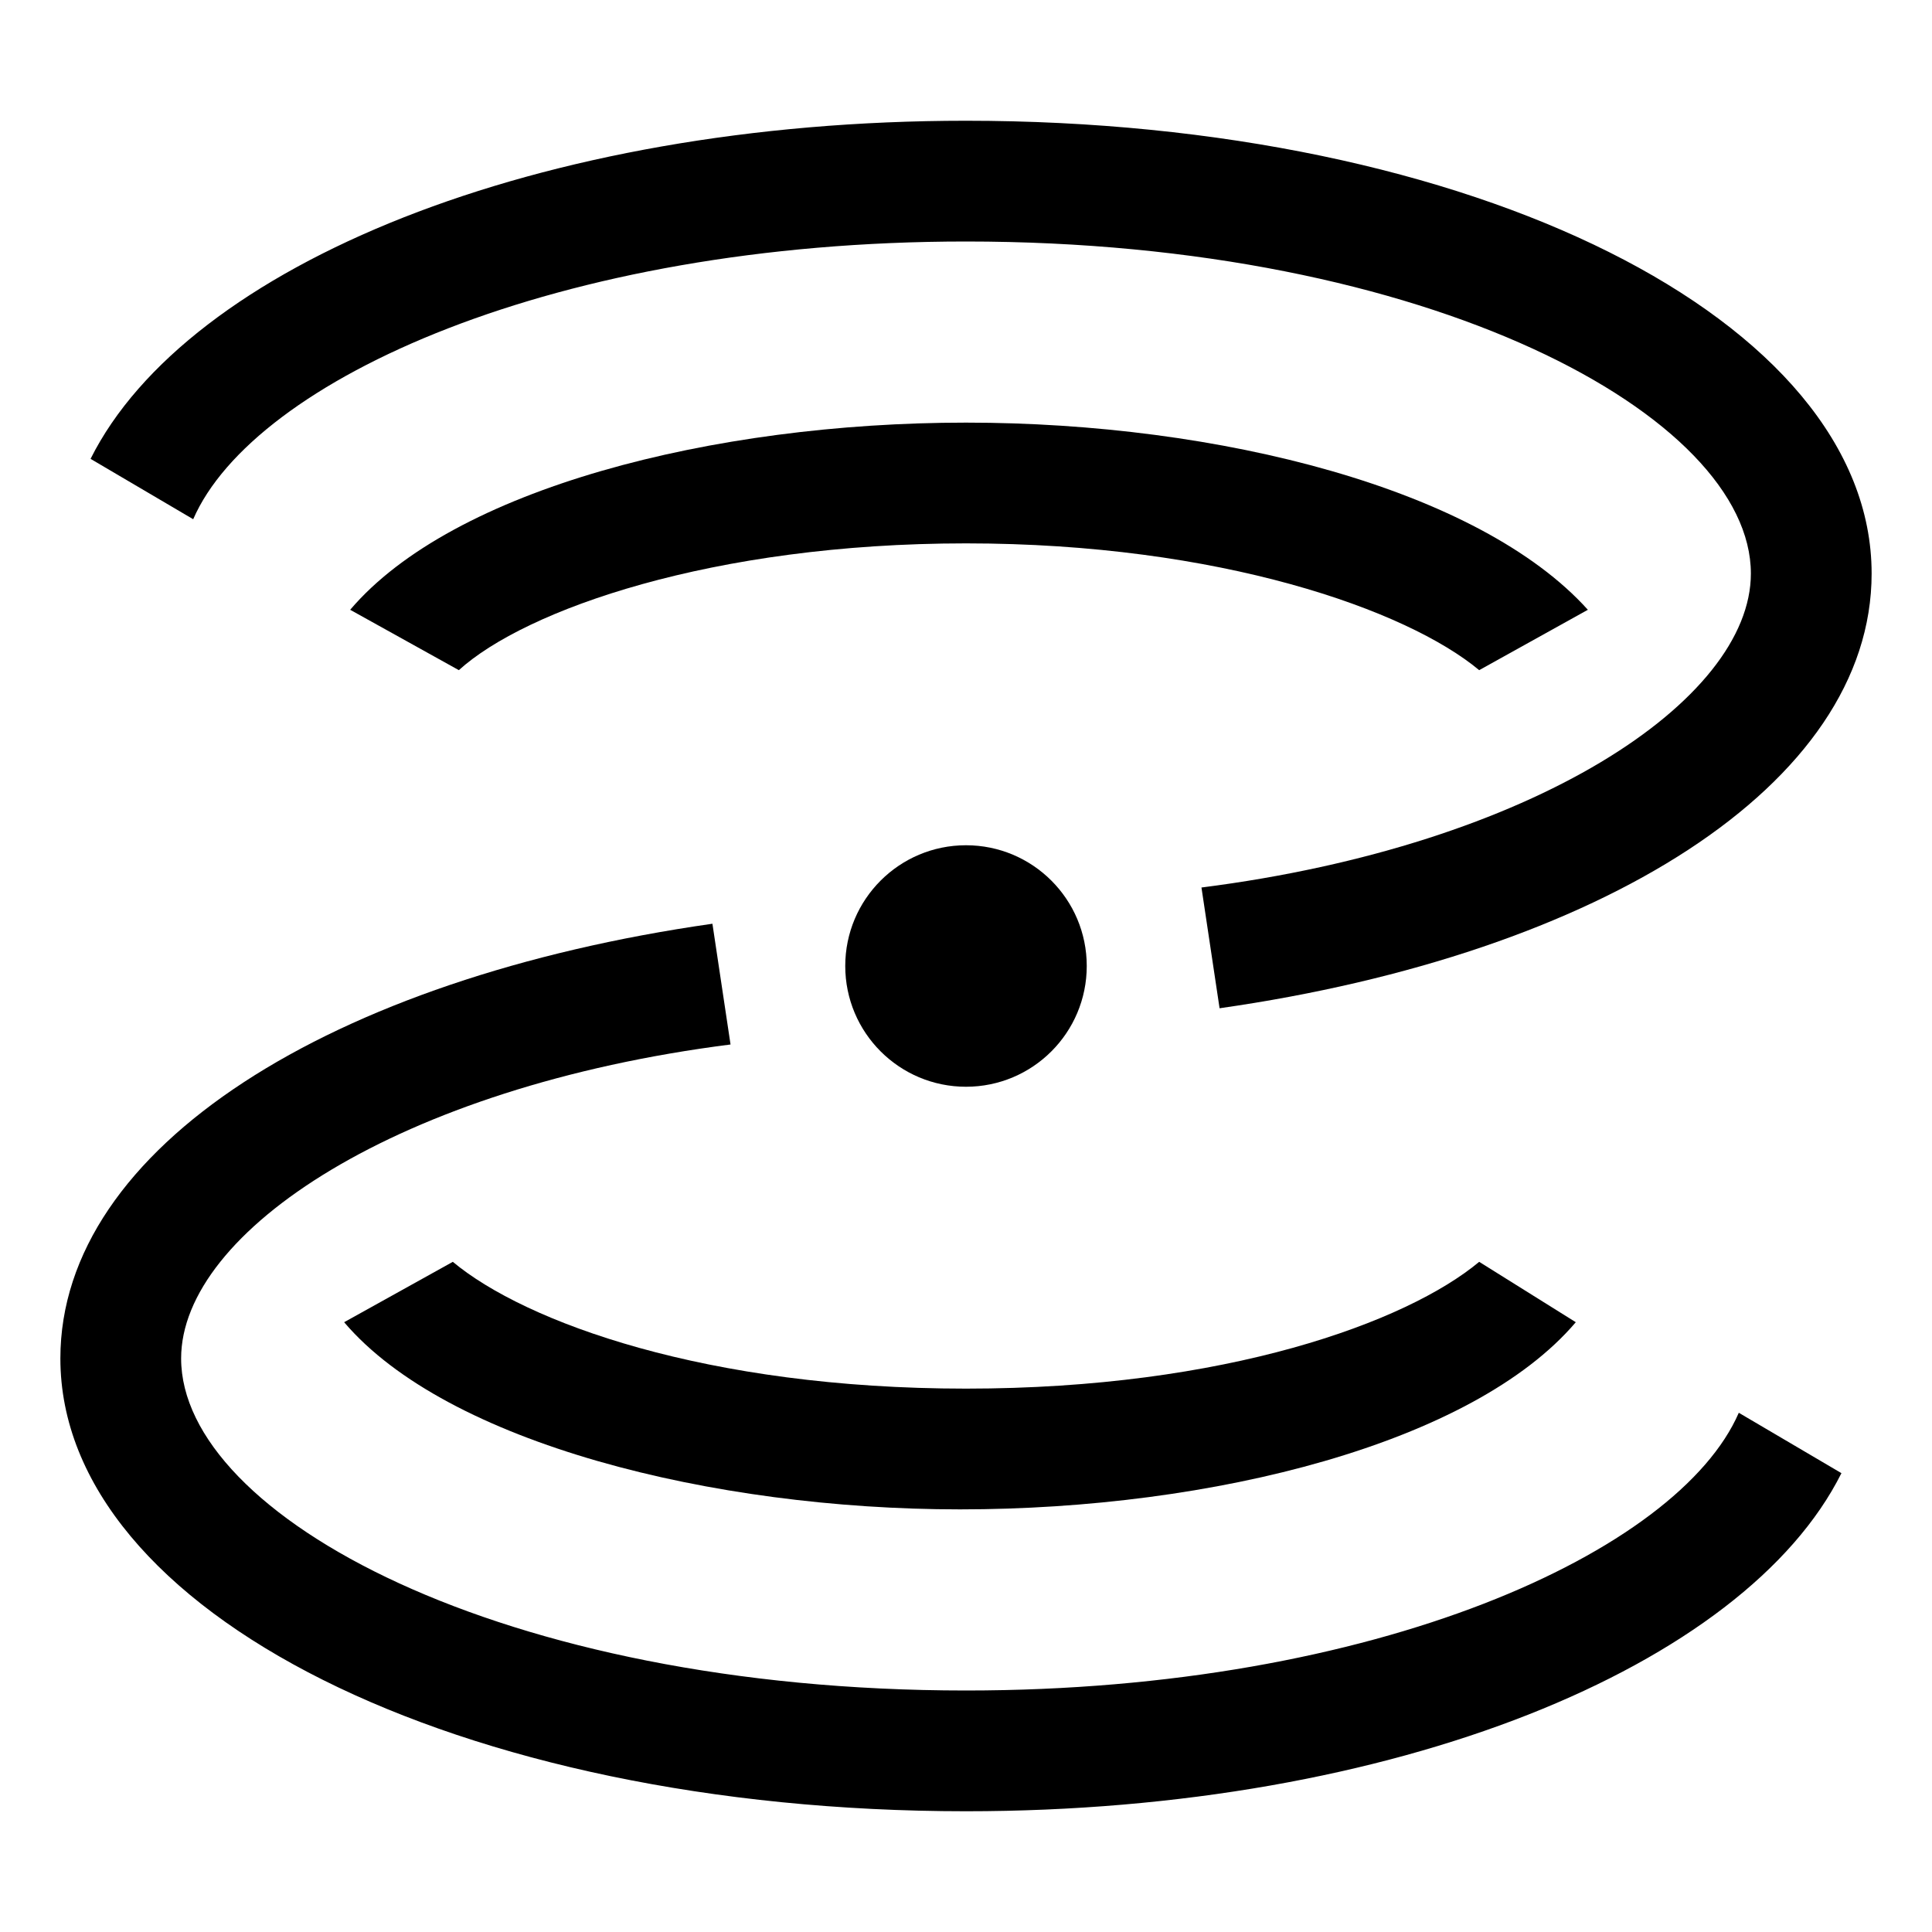
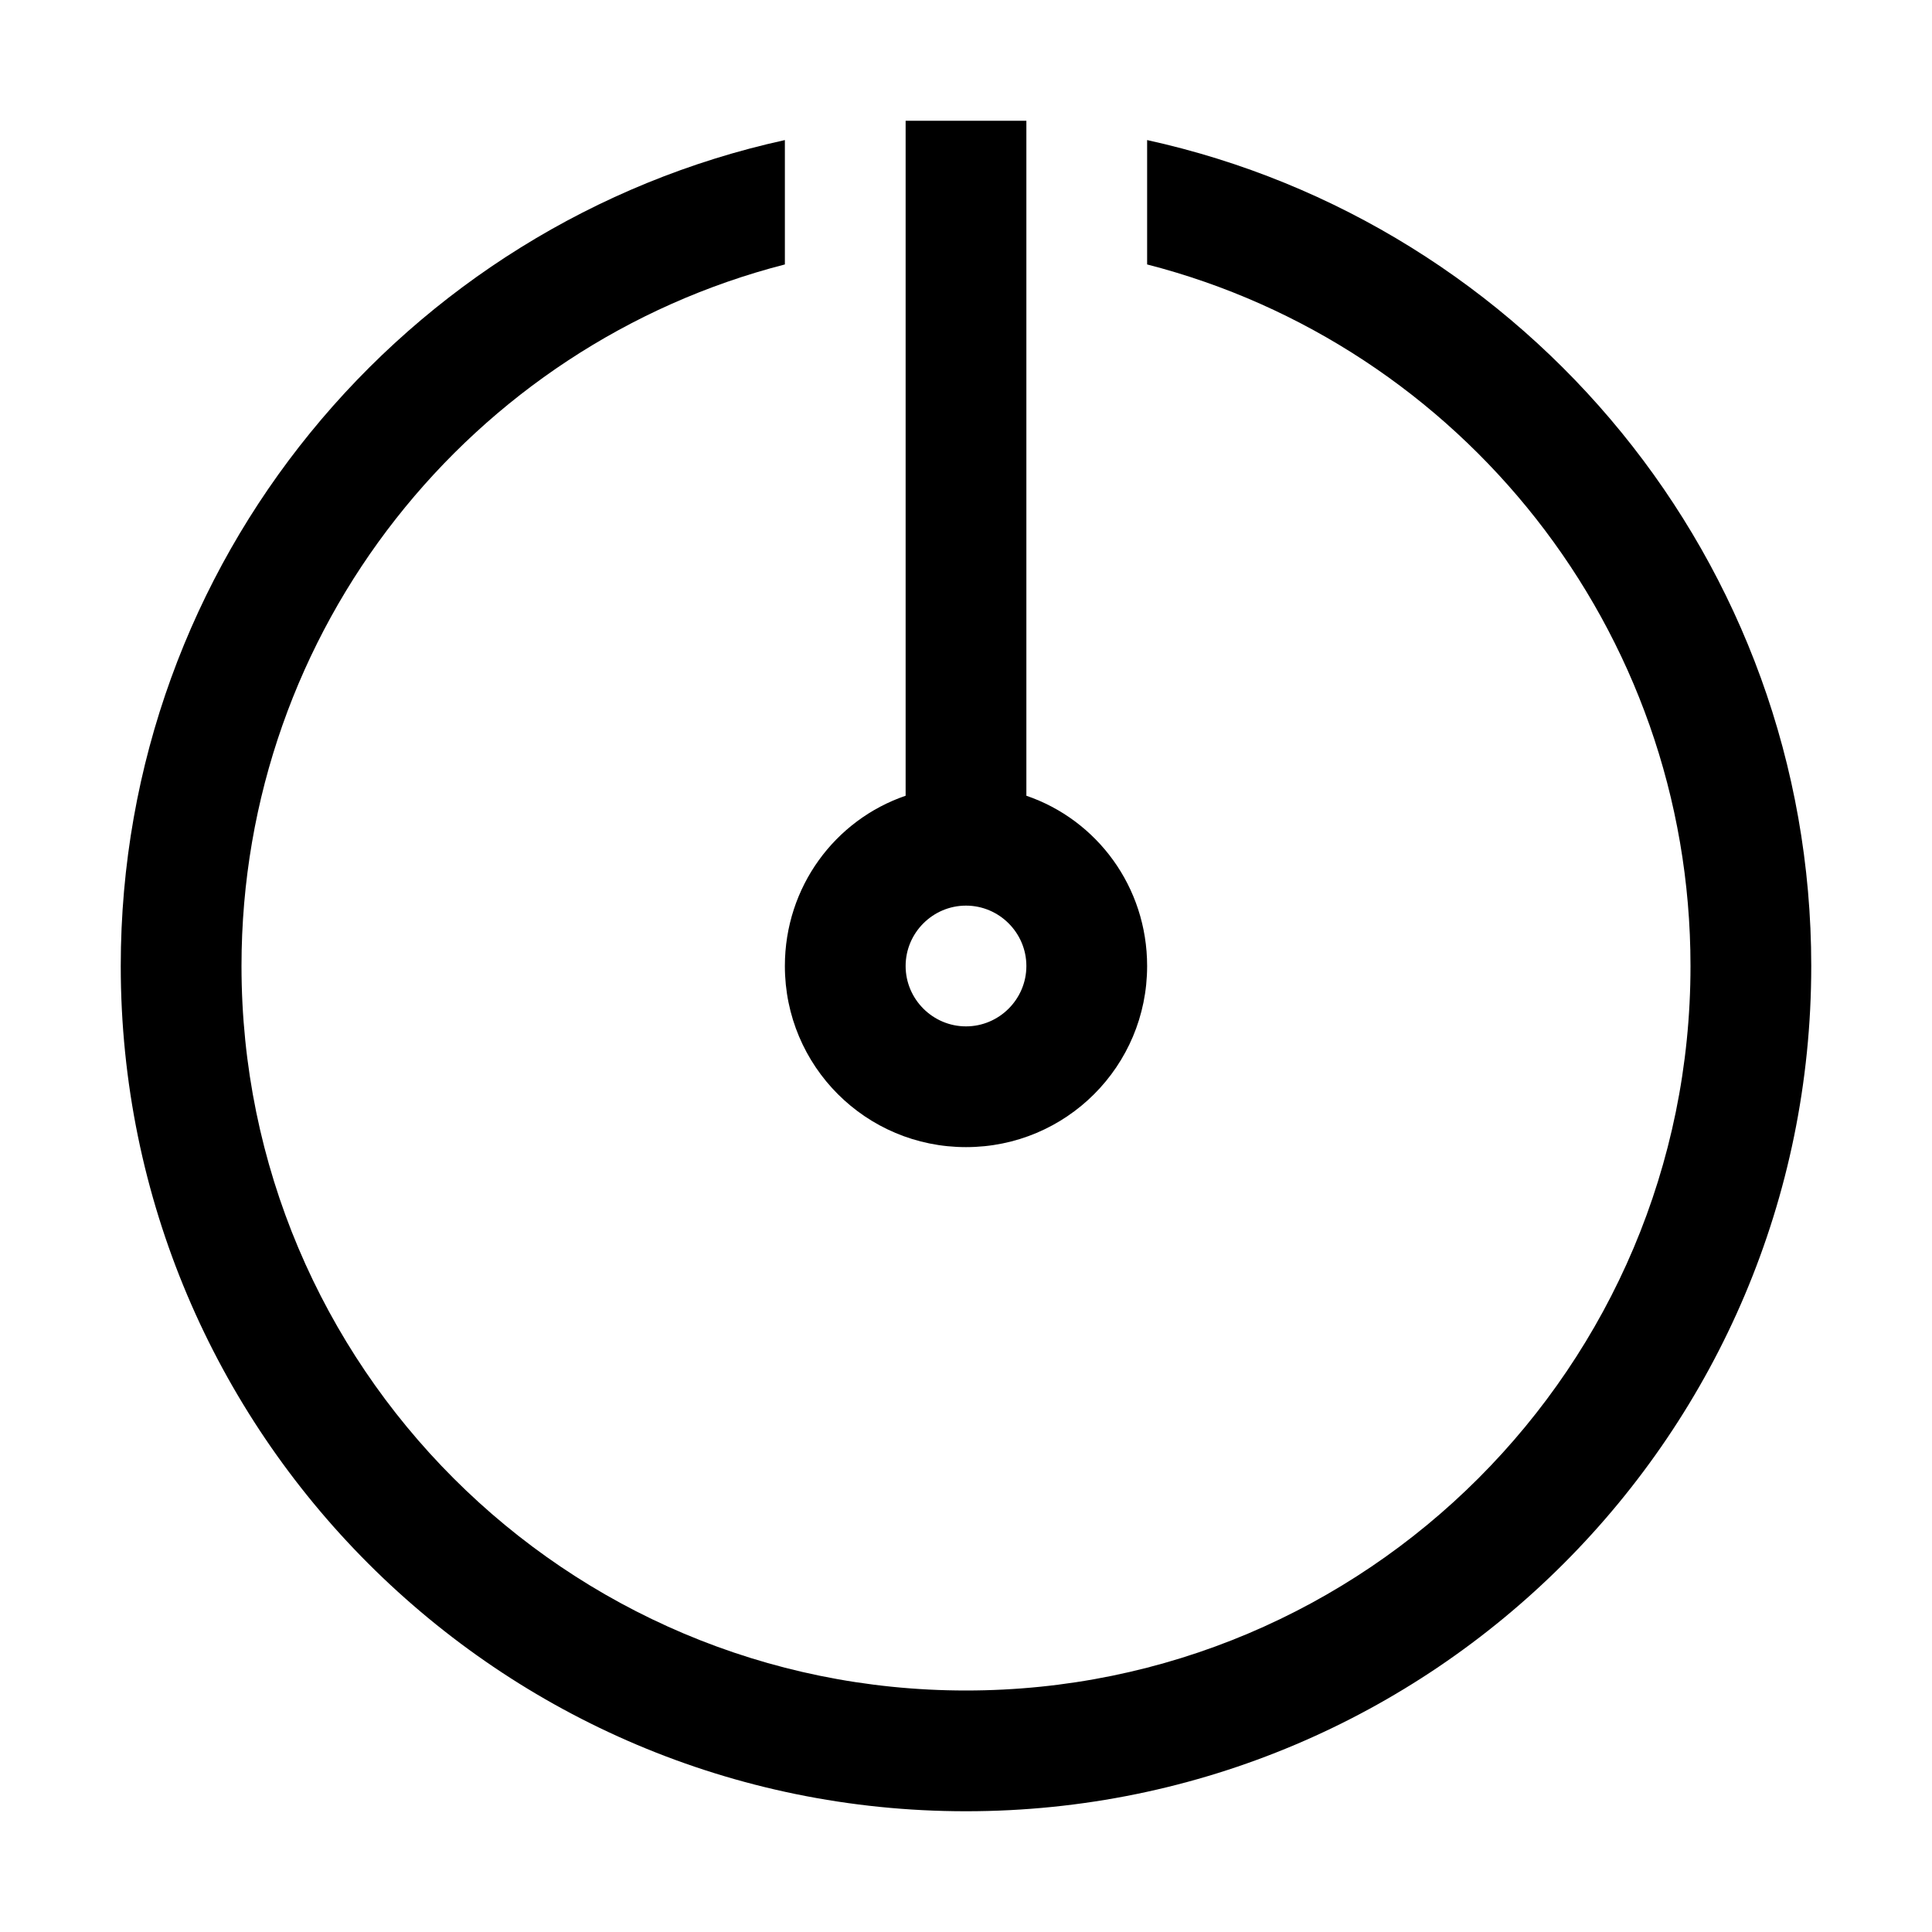
- <svg xmlns="http://www.w3.org/2000/svg" id="icon" width="32" height="32" viewBox="0 0 32 32">
+ <svg xmlns="http://www.w3.org/2000/svg" id="Layer_1" data-name="Layer 1" width="32" height="32" viewBox="0 0 32 32">
  <defs>
    <style>
      .cls-1 {
        fill: none;
      }
    </style>
  </defs>
-   <path d="m28.8,23.4c-1,2.3-6,4.6-12.8,4.6-7.7,0-13-2.9-13-5.5,0-2.1,3.6-4.5,9.1-5.2l-.3-2c-6.3.9-10.8,3.7-10.8,7.2,0,4.2,6.6,7.5,15,7.5,7.1,0,12.9-2.4,14.5-5.6l-1.7-1Z" />
-   <path d="m24.5,20.9c-1.2,1-4.2,2.1-8.5,2.1s-7.3-1.1-8.5-2.1l-1.8,1c1.7,2,6.1,3.1,10.2,3.1,4.2,0,8.5-1.1,10.2-3.1l-1.6-1Z" />
-   <circle cx="16" cy="16" r="2" />
-   <path d="m16,7c-4.2,0-8.5,1.1-10.2,3.1l1.8,1c1.1-1,4.2-2.1,8.4-2.1s7.3,1.1,8.5,2.1l1.8-1c-1.8-2-6.1-3.1-10.3-3.1Z" />
-   <path d="m31,9.5c0-4.2-6.6-7.5-15-7.5C8.9,2,3.1,4.4,1.5,7.6l1.7,1c1-2.3,6-4.6,12.8-4.6,7.7,0,13,2.9,13,5.5,0,2.1-3.6,4.5-9.1,5.2l.3,2c6.3-.9,10.8-3.7,10.8-7.2Z" />
-   <rect id="_Transparent_Rectangle_" data-name="&amp;lt;Transparent Rectangle&amp;gt;" class="cls-1" width="32" height="32" />
+   <path d="M30,16c0,7.73-6.27,14-14,14S2,23.73,2,16C2,9.3,6.71,3.7,13,2.32v2.06c-5.18,1.33-9,6.03-9,11.62,0,6.63,5.37,12,12,12s12-5.37,12-12c0-5.59-3.82-10.29-9-11.62v-2.06c6.29,1.38,11,6.98,11,13.68ZM19,16c0,1.66-1.34,3-3,3s-3-1.34-3-3c0-1.31.83-2.42,2-2.82V2h2v11.18c1.17.4,2,1.51,2,2.82ZM17,16c0-.55-.45-1-1-1s-1,.45-1,1,.45,1,1,1,1-.45,1-1Z" />
+   <rect id="_Transparent_Rectangle_" data-name=" Transparent Rectangle " class="cls-1" width="32" height="32" />
</svg>
